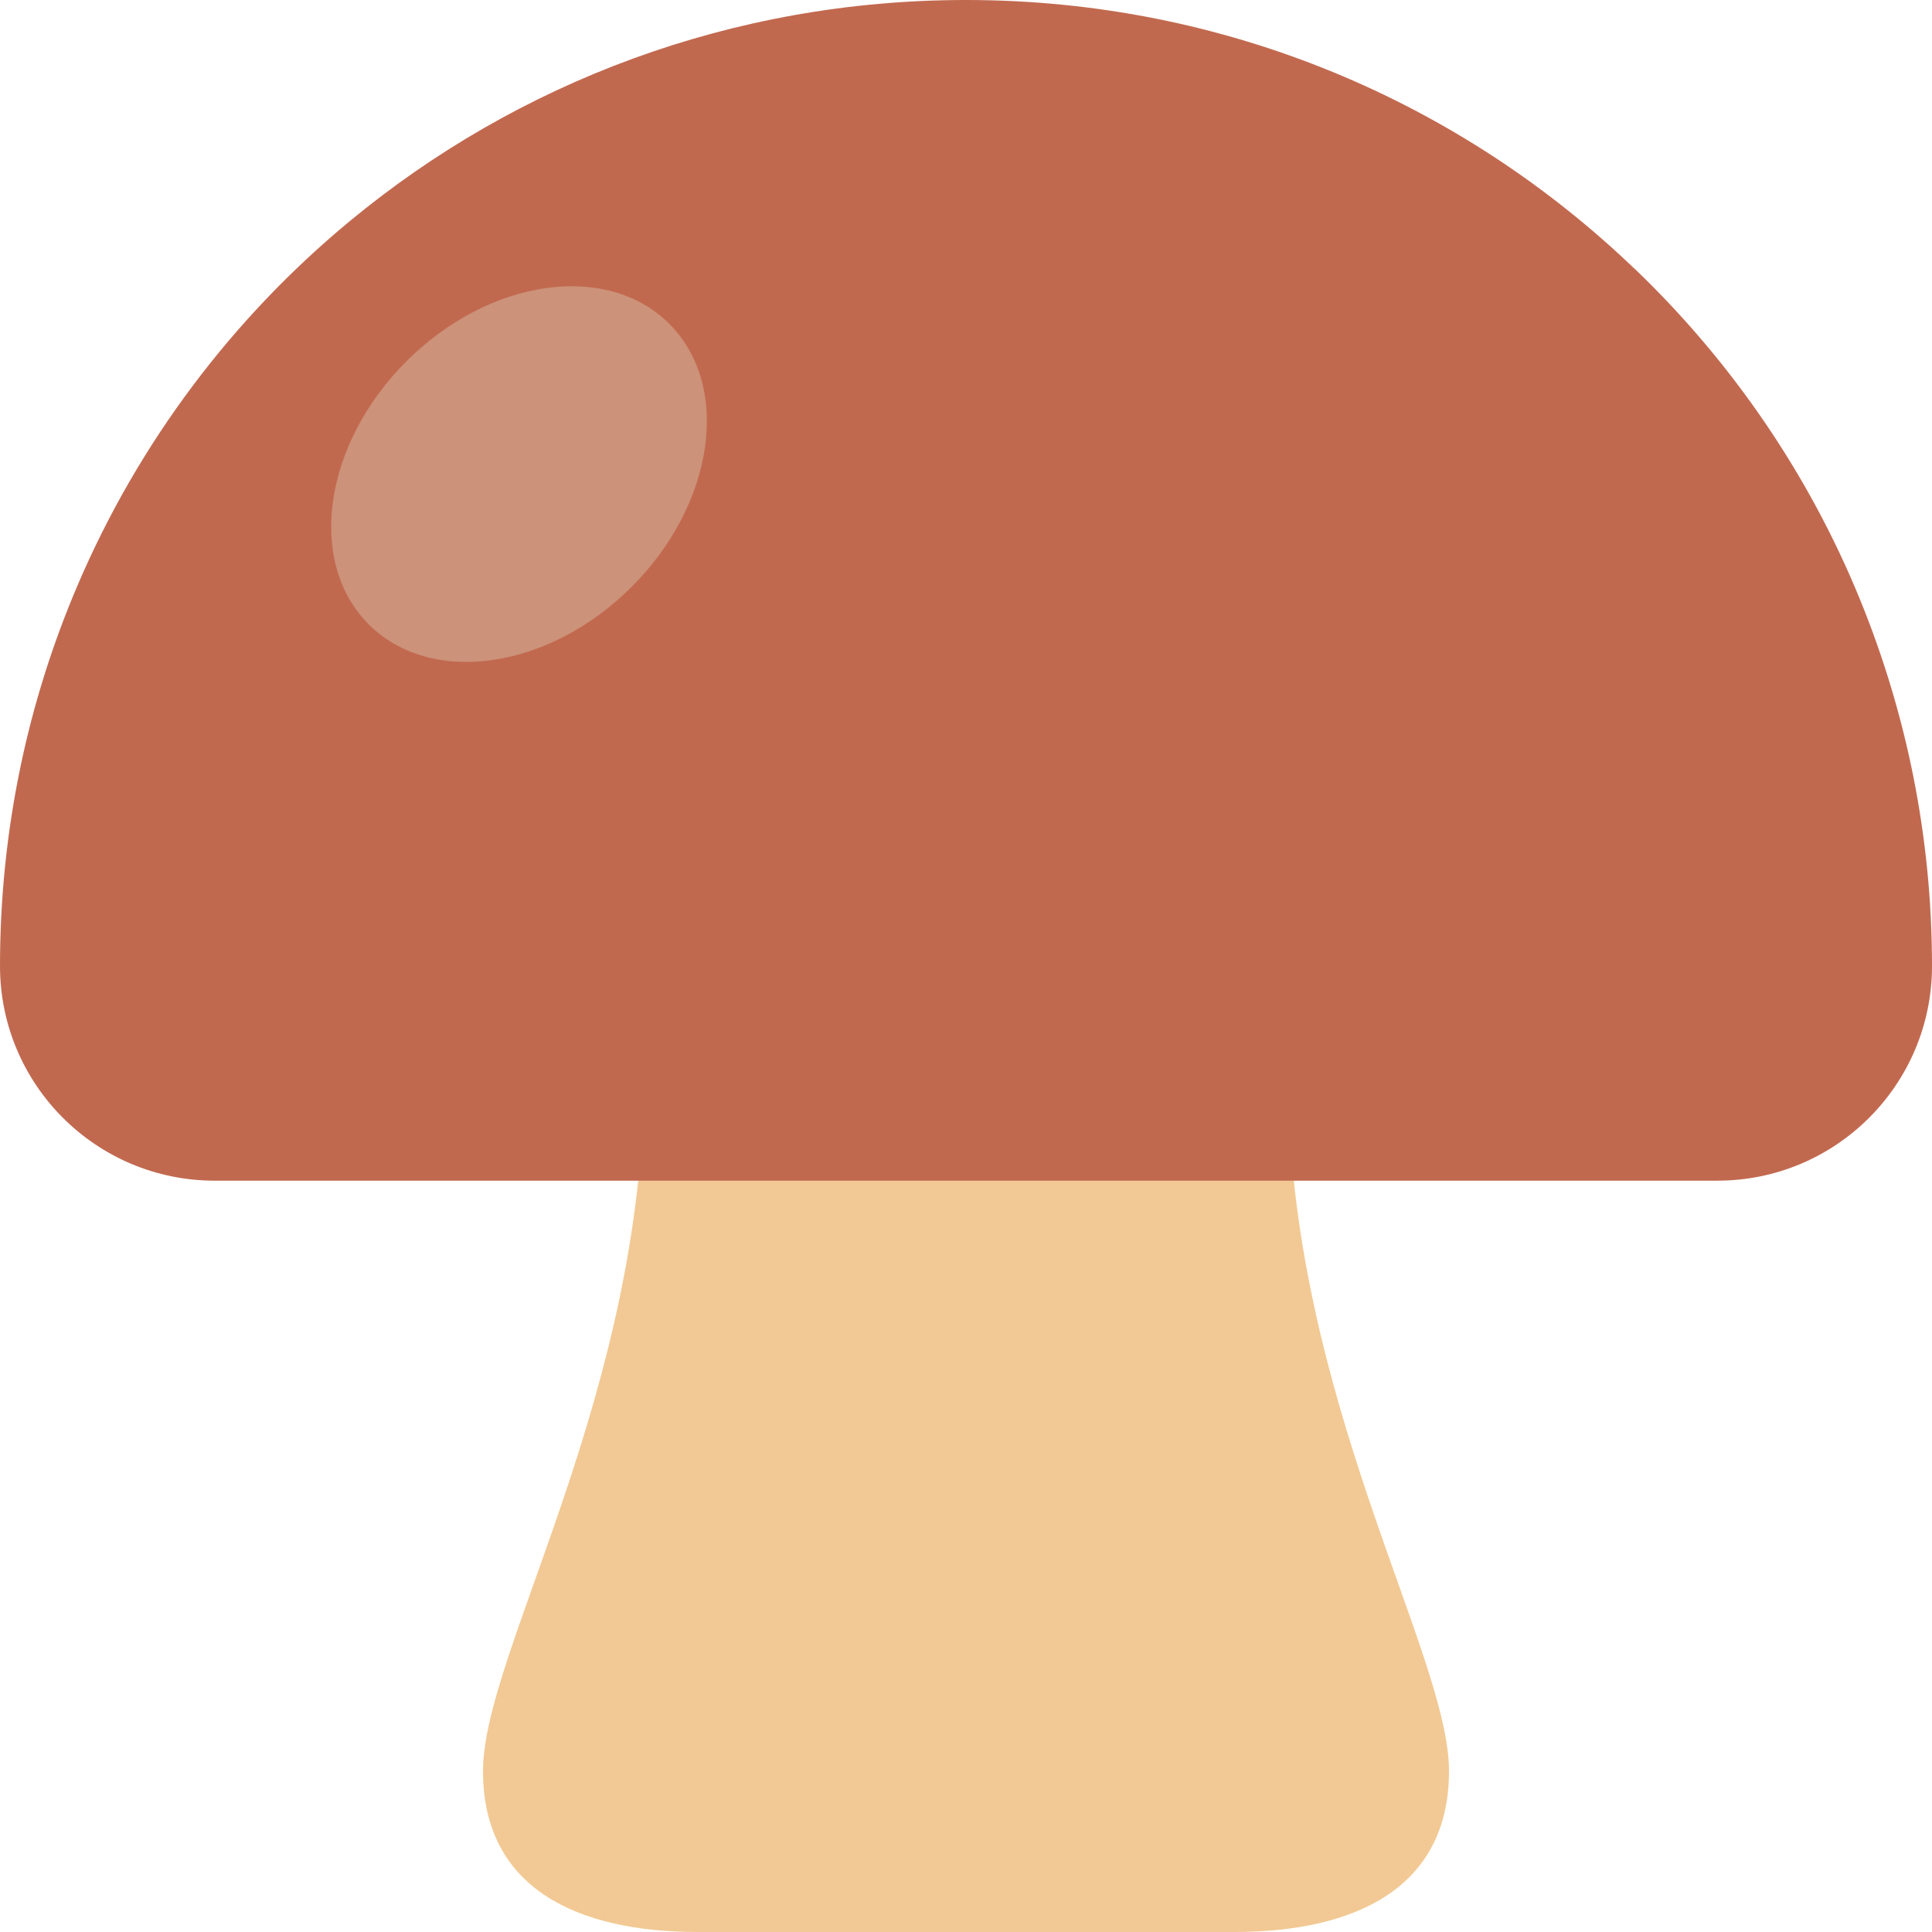
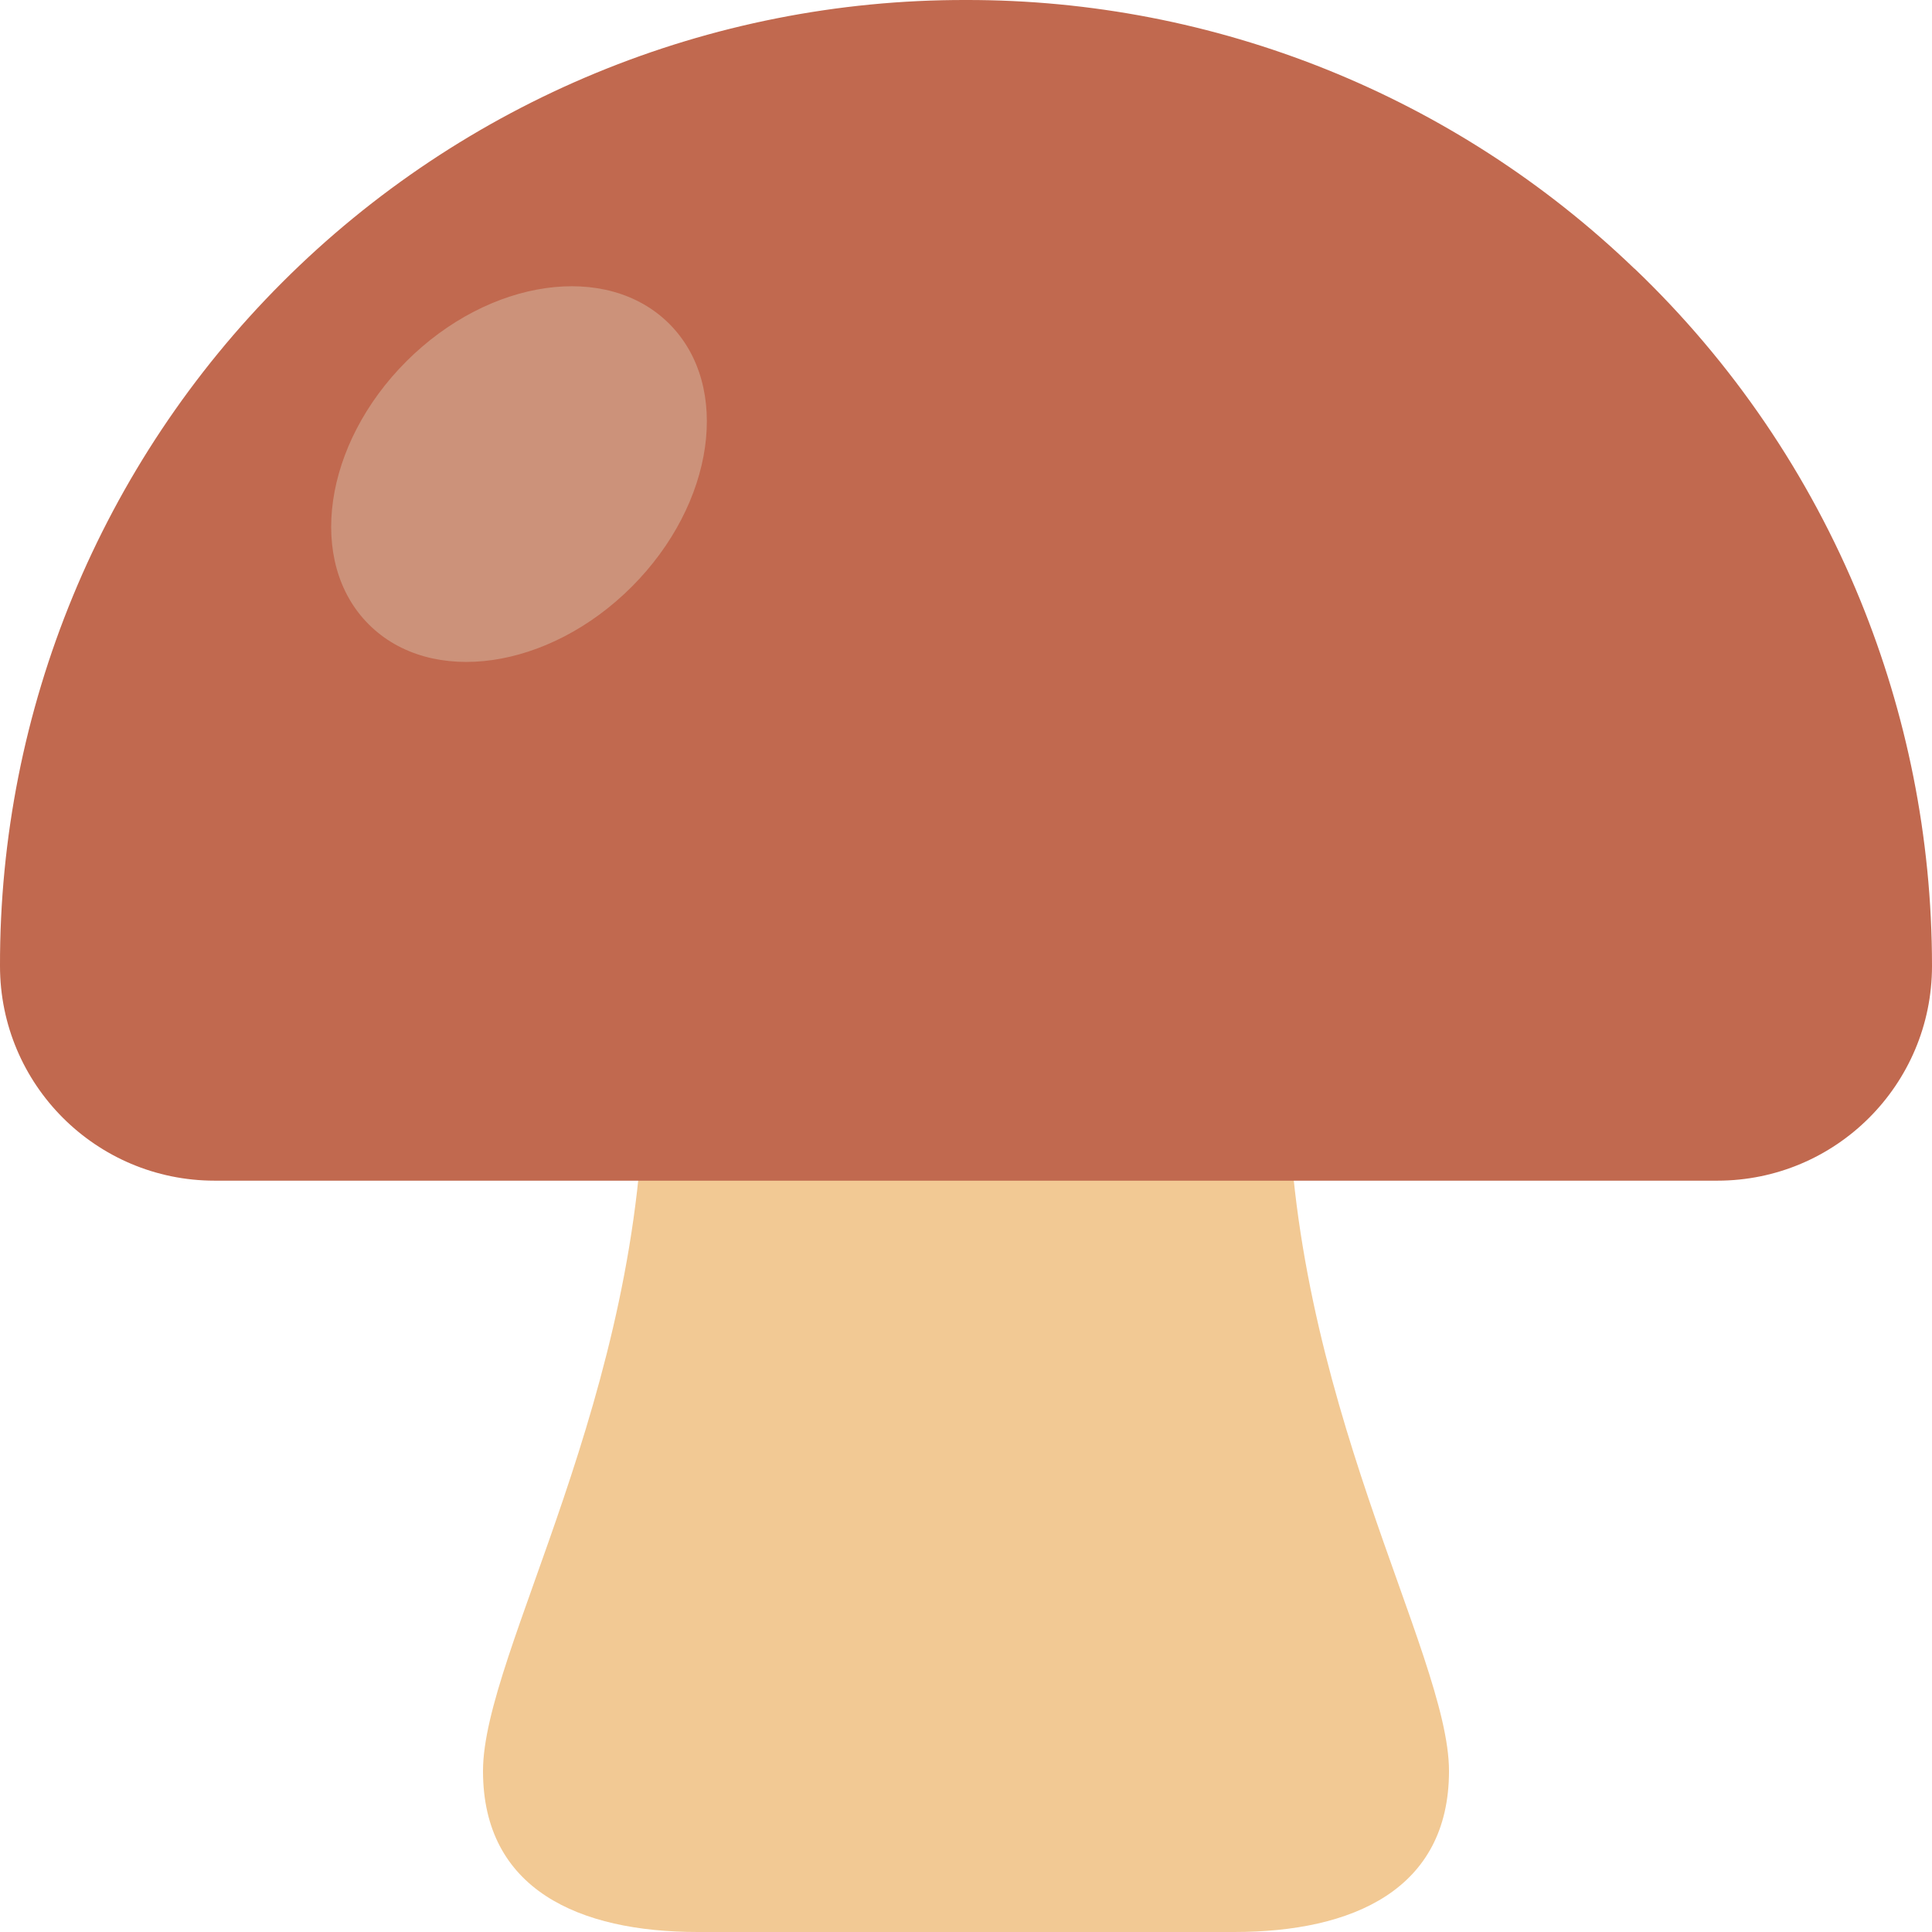
<svg xmlns="http://www.w3.org/2000/svg" viewBox="0 0 36 36">
-   <path fill="#F2C994" d="M27 33c0 2.209-1.791 3-4 3H13c-2.209 0-4-.791-4-3s3-7 3-13 12-6 12 0 3 10.791 3 13z" />
-   <path fill="#C1694F" d="M34.666 11.189l-.001-.002c-.96-2.357-2.404-4.453-4.208-6.182h-.003C27.222 1.904 22.839 0 18 0 13.638 0 9.639 1.541 6.524 4.115c-2.19 1.809-3.941 4.13-5.076 6.785C.518 13.075 0 15.473 0 18c0 2.209 1.791 4 4 4h28c2.209 0 4-1.791 4-4 0-2.417-.48-4.713-1.334-6.811z" />
-   <path fill="#CC927A" d="M11.771 10.934c1.546-1.547 1.86-3.74.7-4.9-1.16-1.16-3.353-.846-4.9.7-1.546 1.546-1.86 3.74-.7 4.9 1.16 1.16 3.354.846 4.9-.7Z" />
+   <path fill="#F2C994" d="M27 33c0 2.209-1.791 3-4 3H13c-2.209 0-4-.791-4-3s3-7 3-13 12-6 12 0 3 10.791 3 13" />
+   <path fill="#C1694F" d="m34.666 11.189-.001-.002a17.9 17.9 0 0 0-4.208-6.182h-.003A17.92 17.92 0 0 0 18 0 17.96 17.96 0 0 0 0 18a4 4 0 0 0 4 4h28a4 4 0 0 0 4-4c0-2.417-.48-4.713-1.334-6.811" />
+   <path fill="#CC927A" d="M11.771 10.934c1.546-1.547 1.86-3.74.7-4.9s-3.353-.846-4.9.7c-1.546 1.546-1.86 3.74-.7 4.9s3.354.846 4.9-.7" />
</svg>
